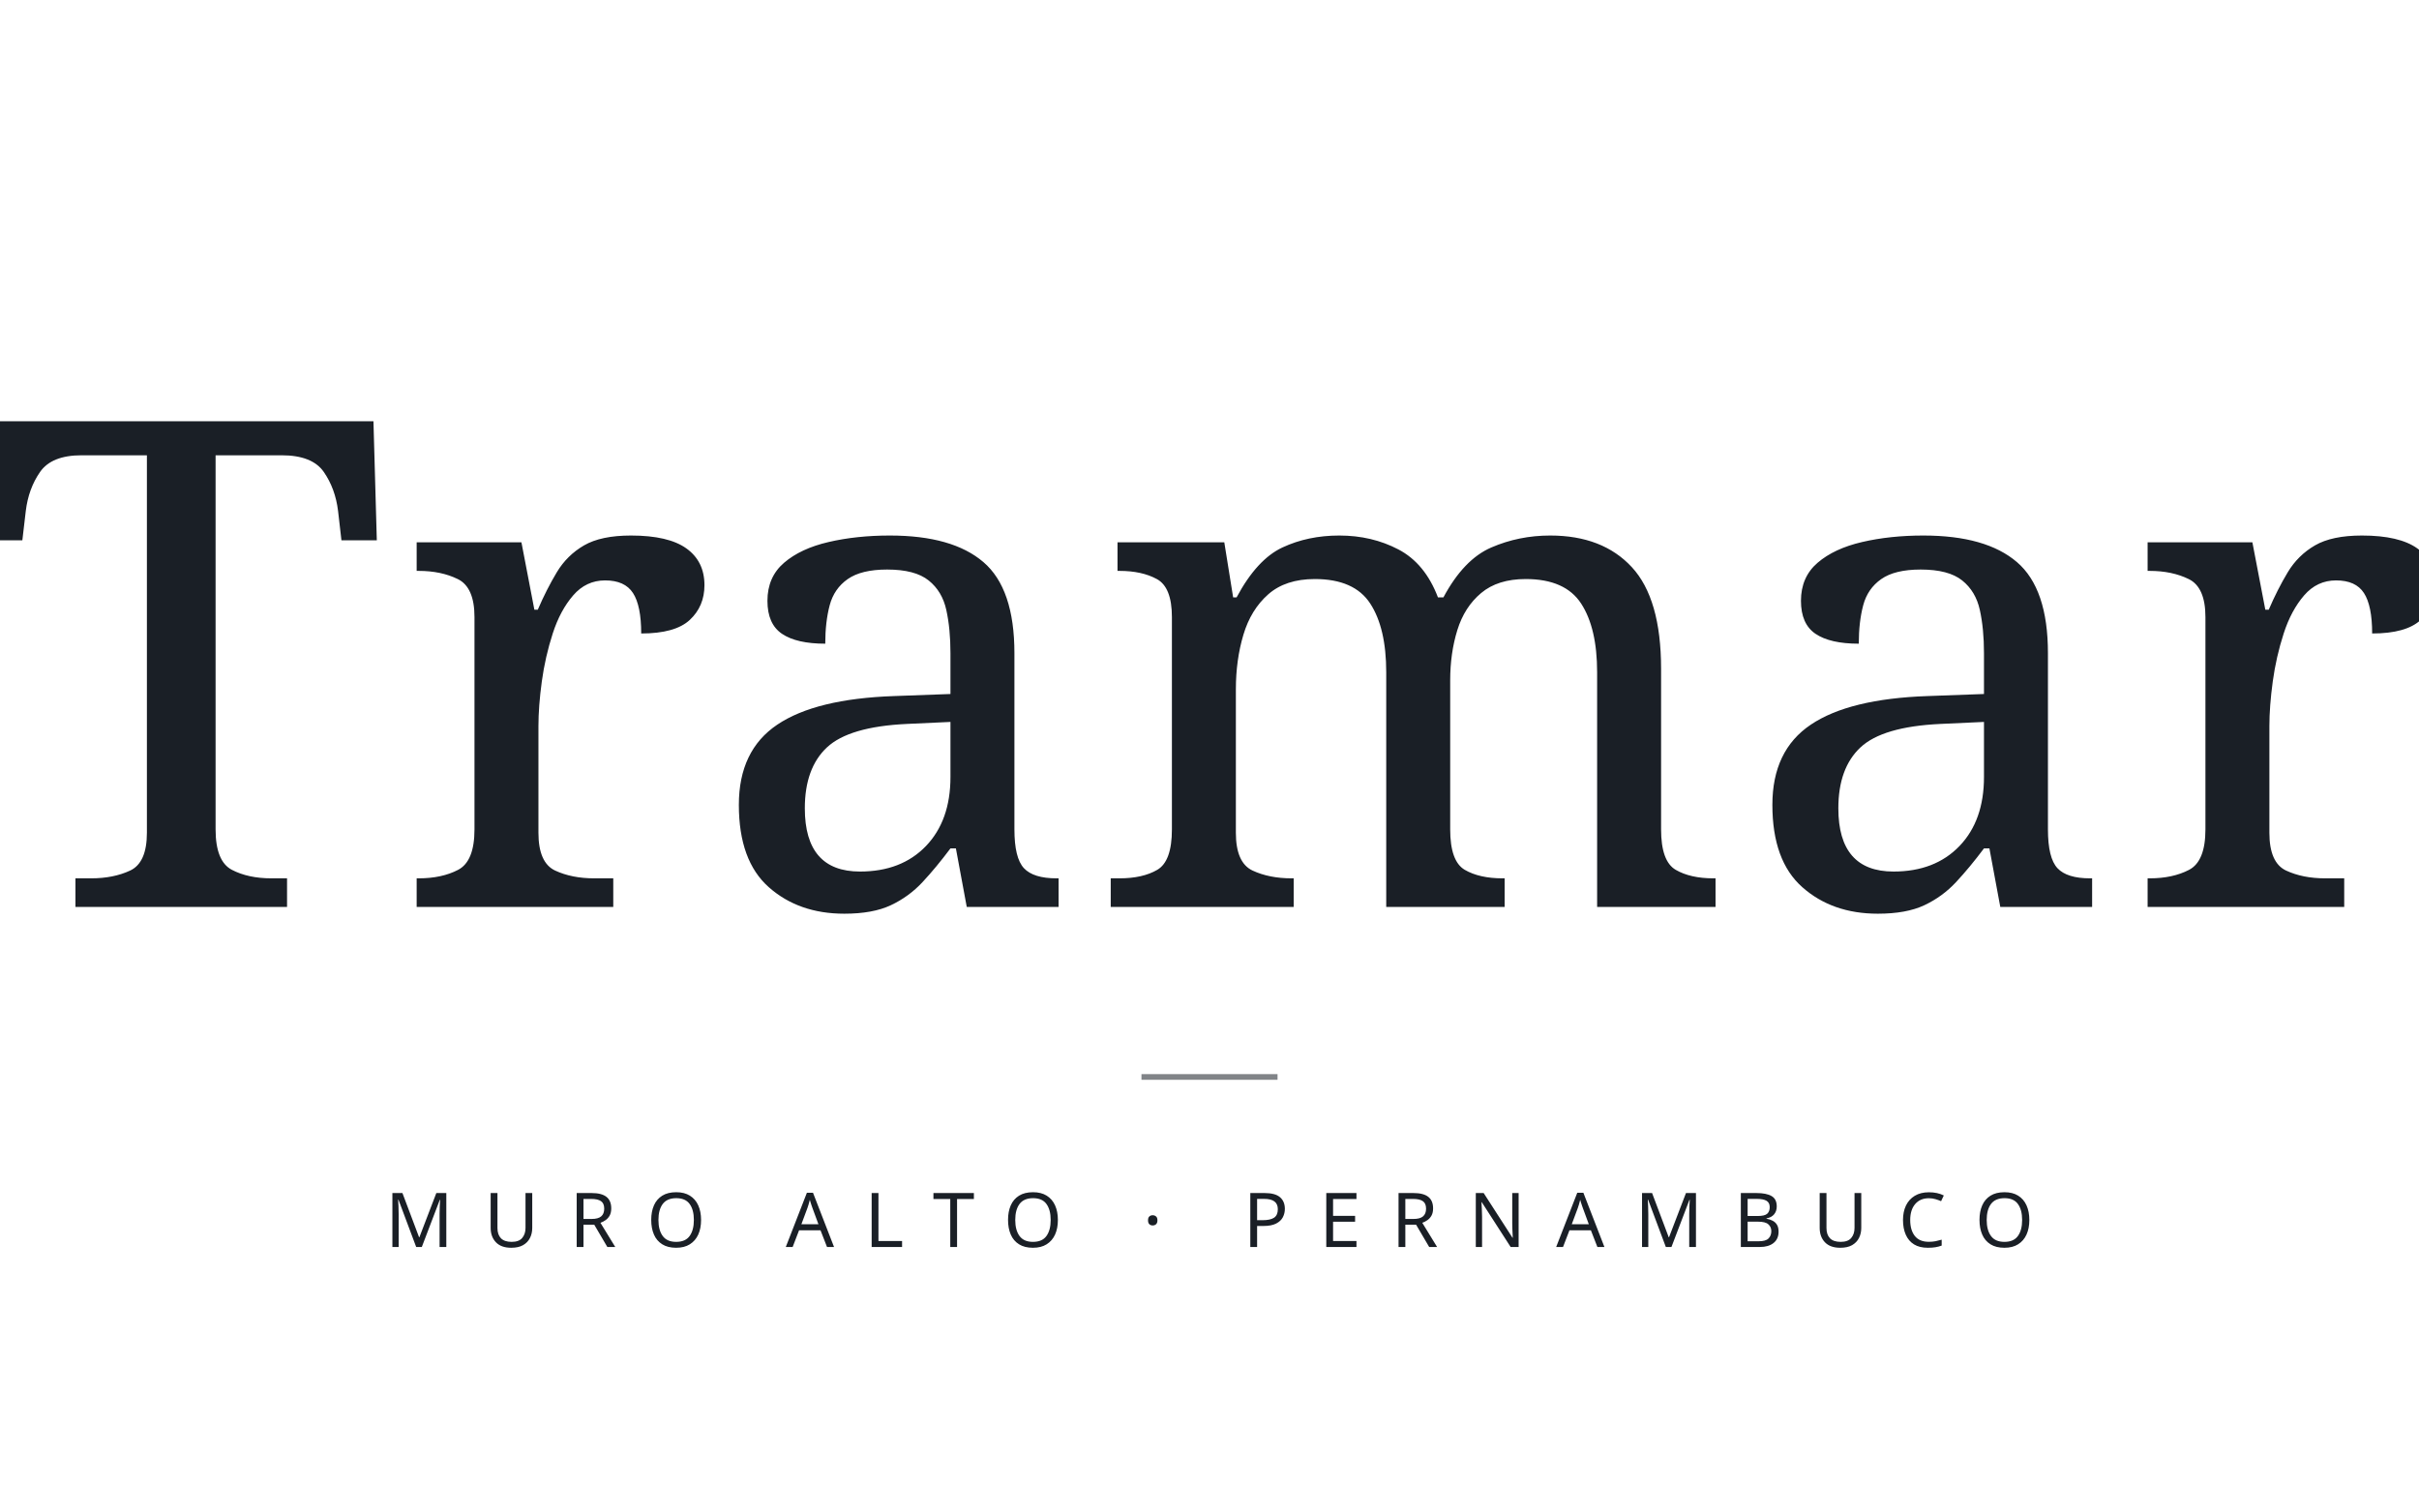
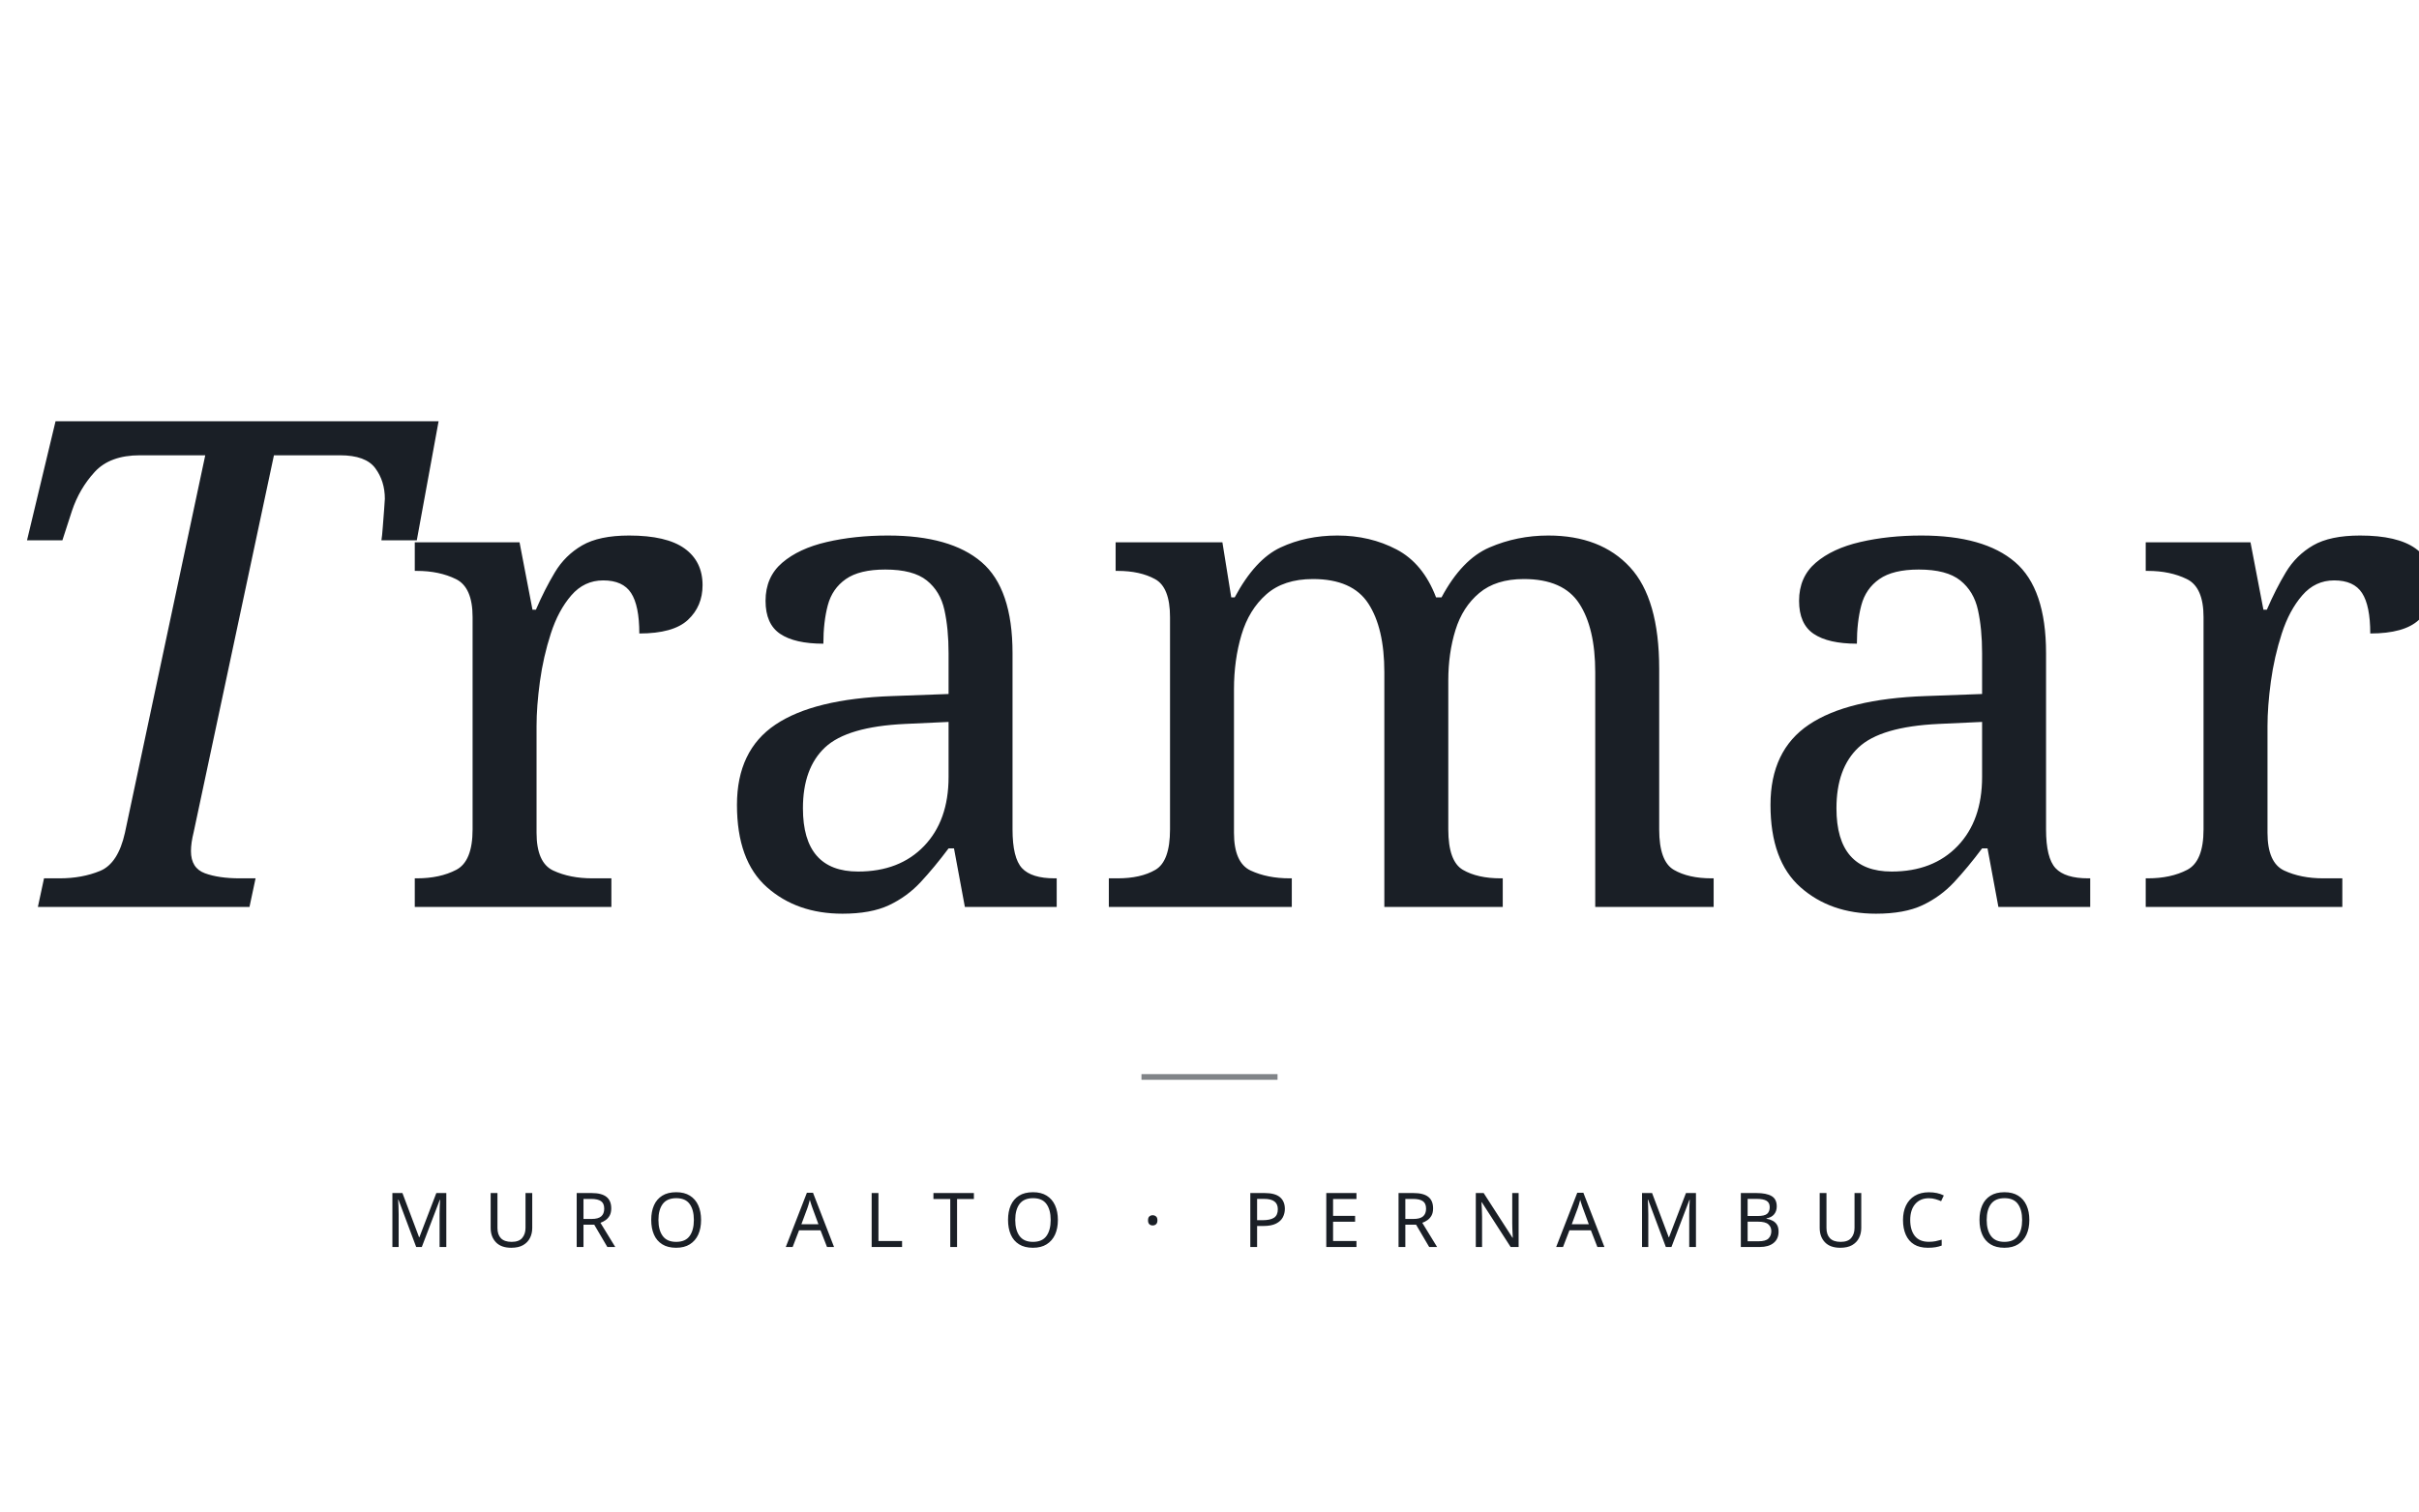
<svg xmlns="http://www.w3.org/2000/svg" viewBox="0 0 640 400" width="640" height="400">
-   <text x="320" y="240" text-anchor="middle" font-family="Fraunces, Georgia, serif" font-weight="300" font-size="180" fill="#1A1F26" letter-spacing="1">Tramar</text>
+   <text x="320" y="240" text-anchor="middle" font-family="Fraunces, Georgia, serif" font-weight="300" font-size="180" fill="#1A1F26" letter-spacing="1">
+     <tspan font-style="italic">T</tspan>ramar</text>
  <line x1="302" y1="285" x2="338" y2="285" stroke="#1A1F26" stroke-width="1.5" opacity="0.55" />
  <text x="320" y="330" text-anchor="middle" font-family="DM Sans, system-ui, sans-serif" font-weight="300" font-size="20" letter-spacing="8" fill="#1A1F26">MURO ALTO · PERNAMBUCO</text>
</svg>
